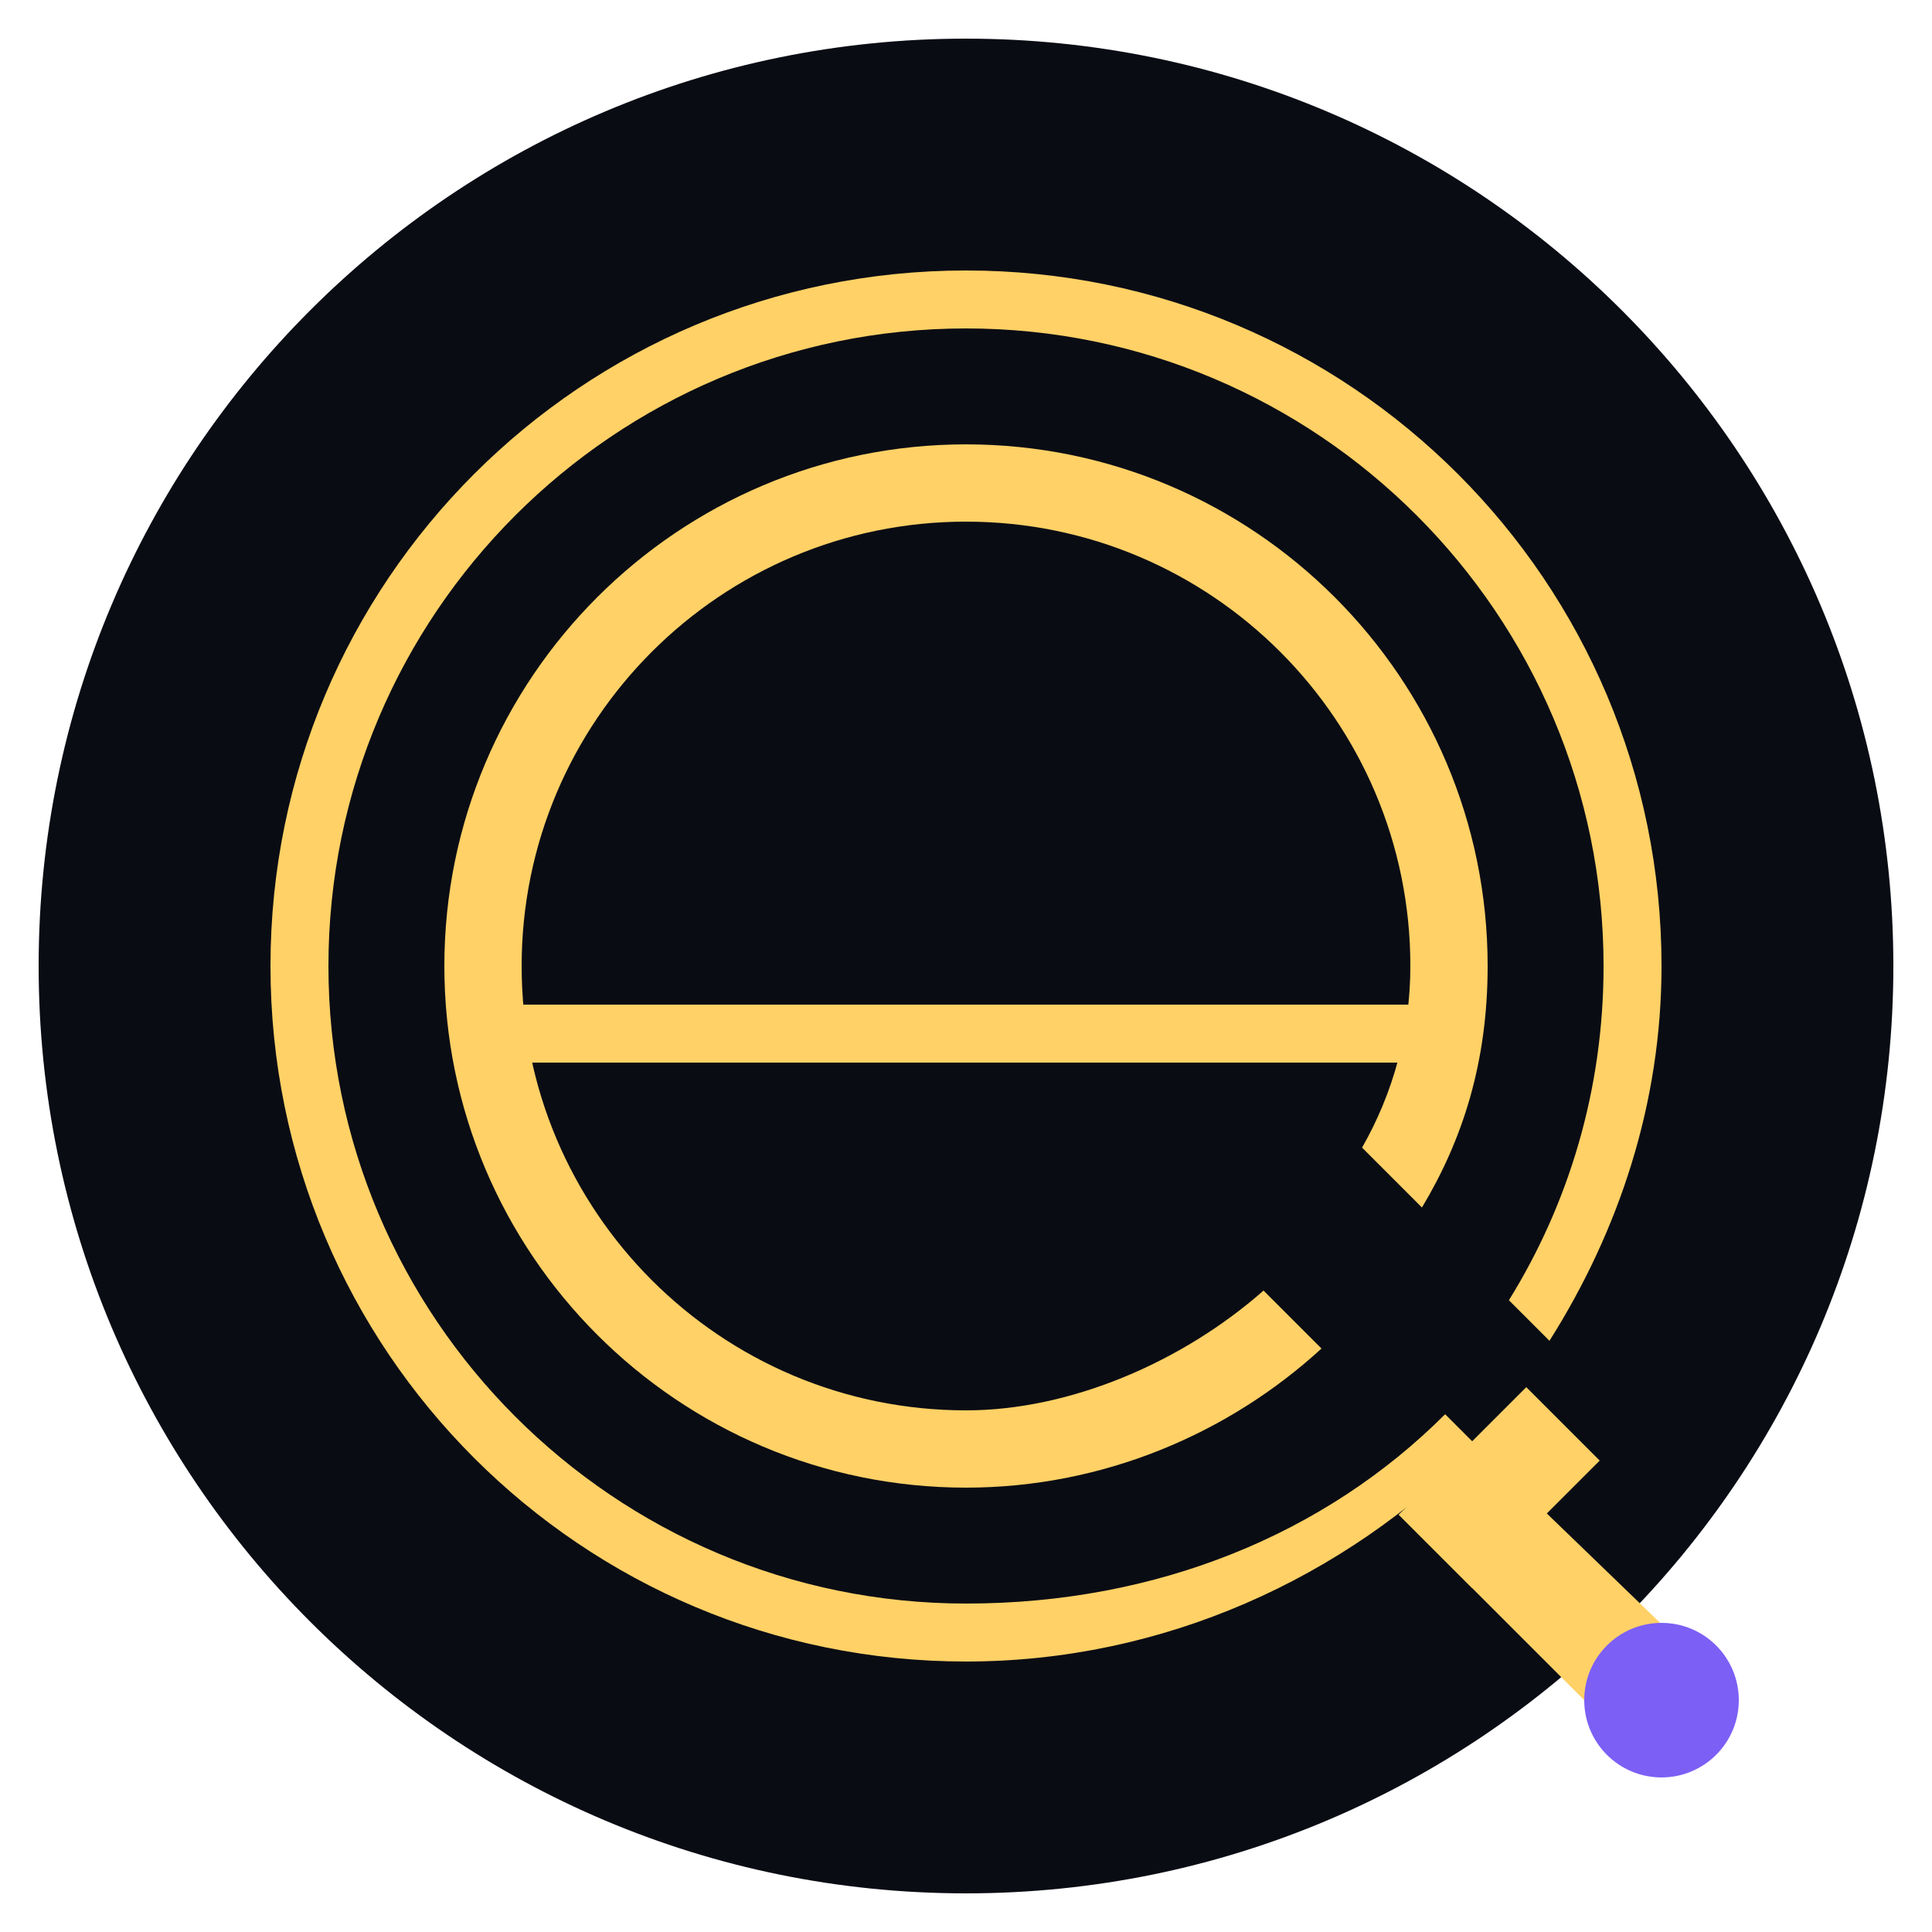
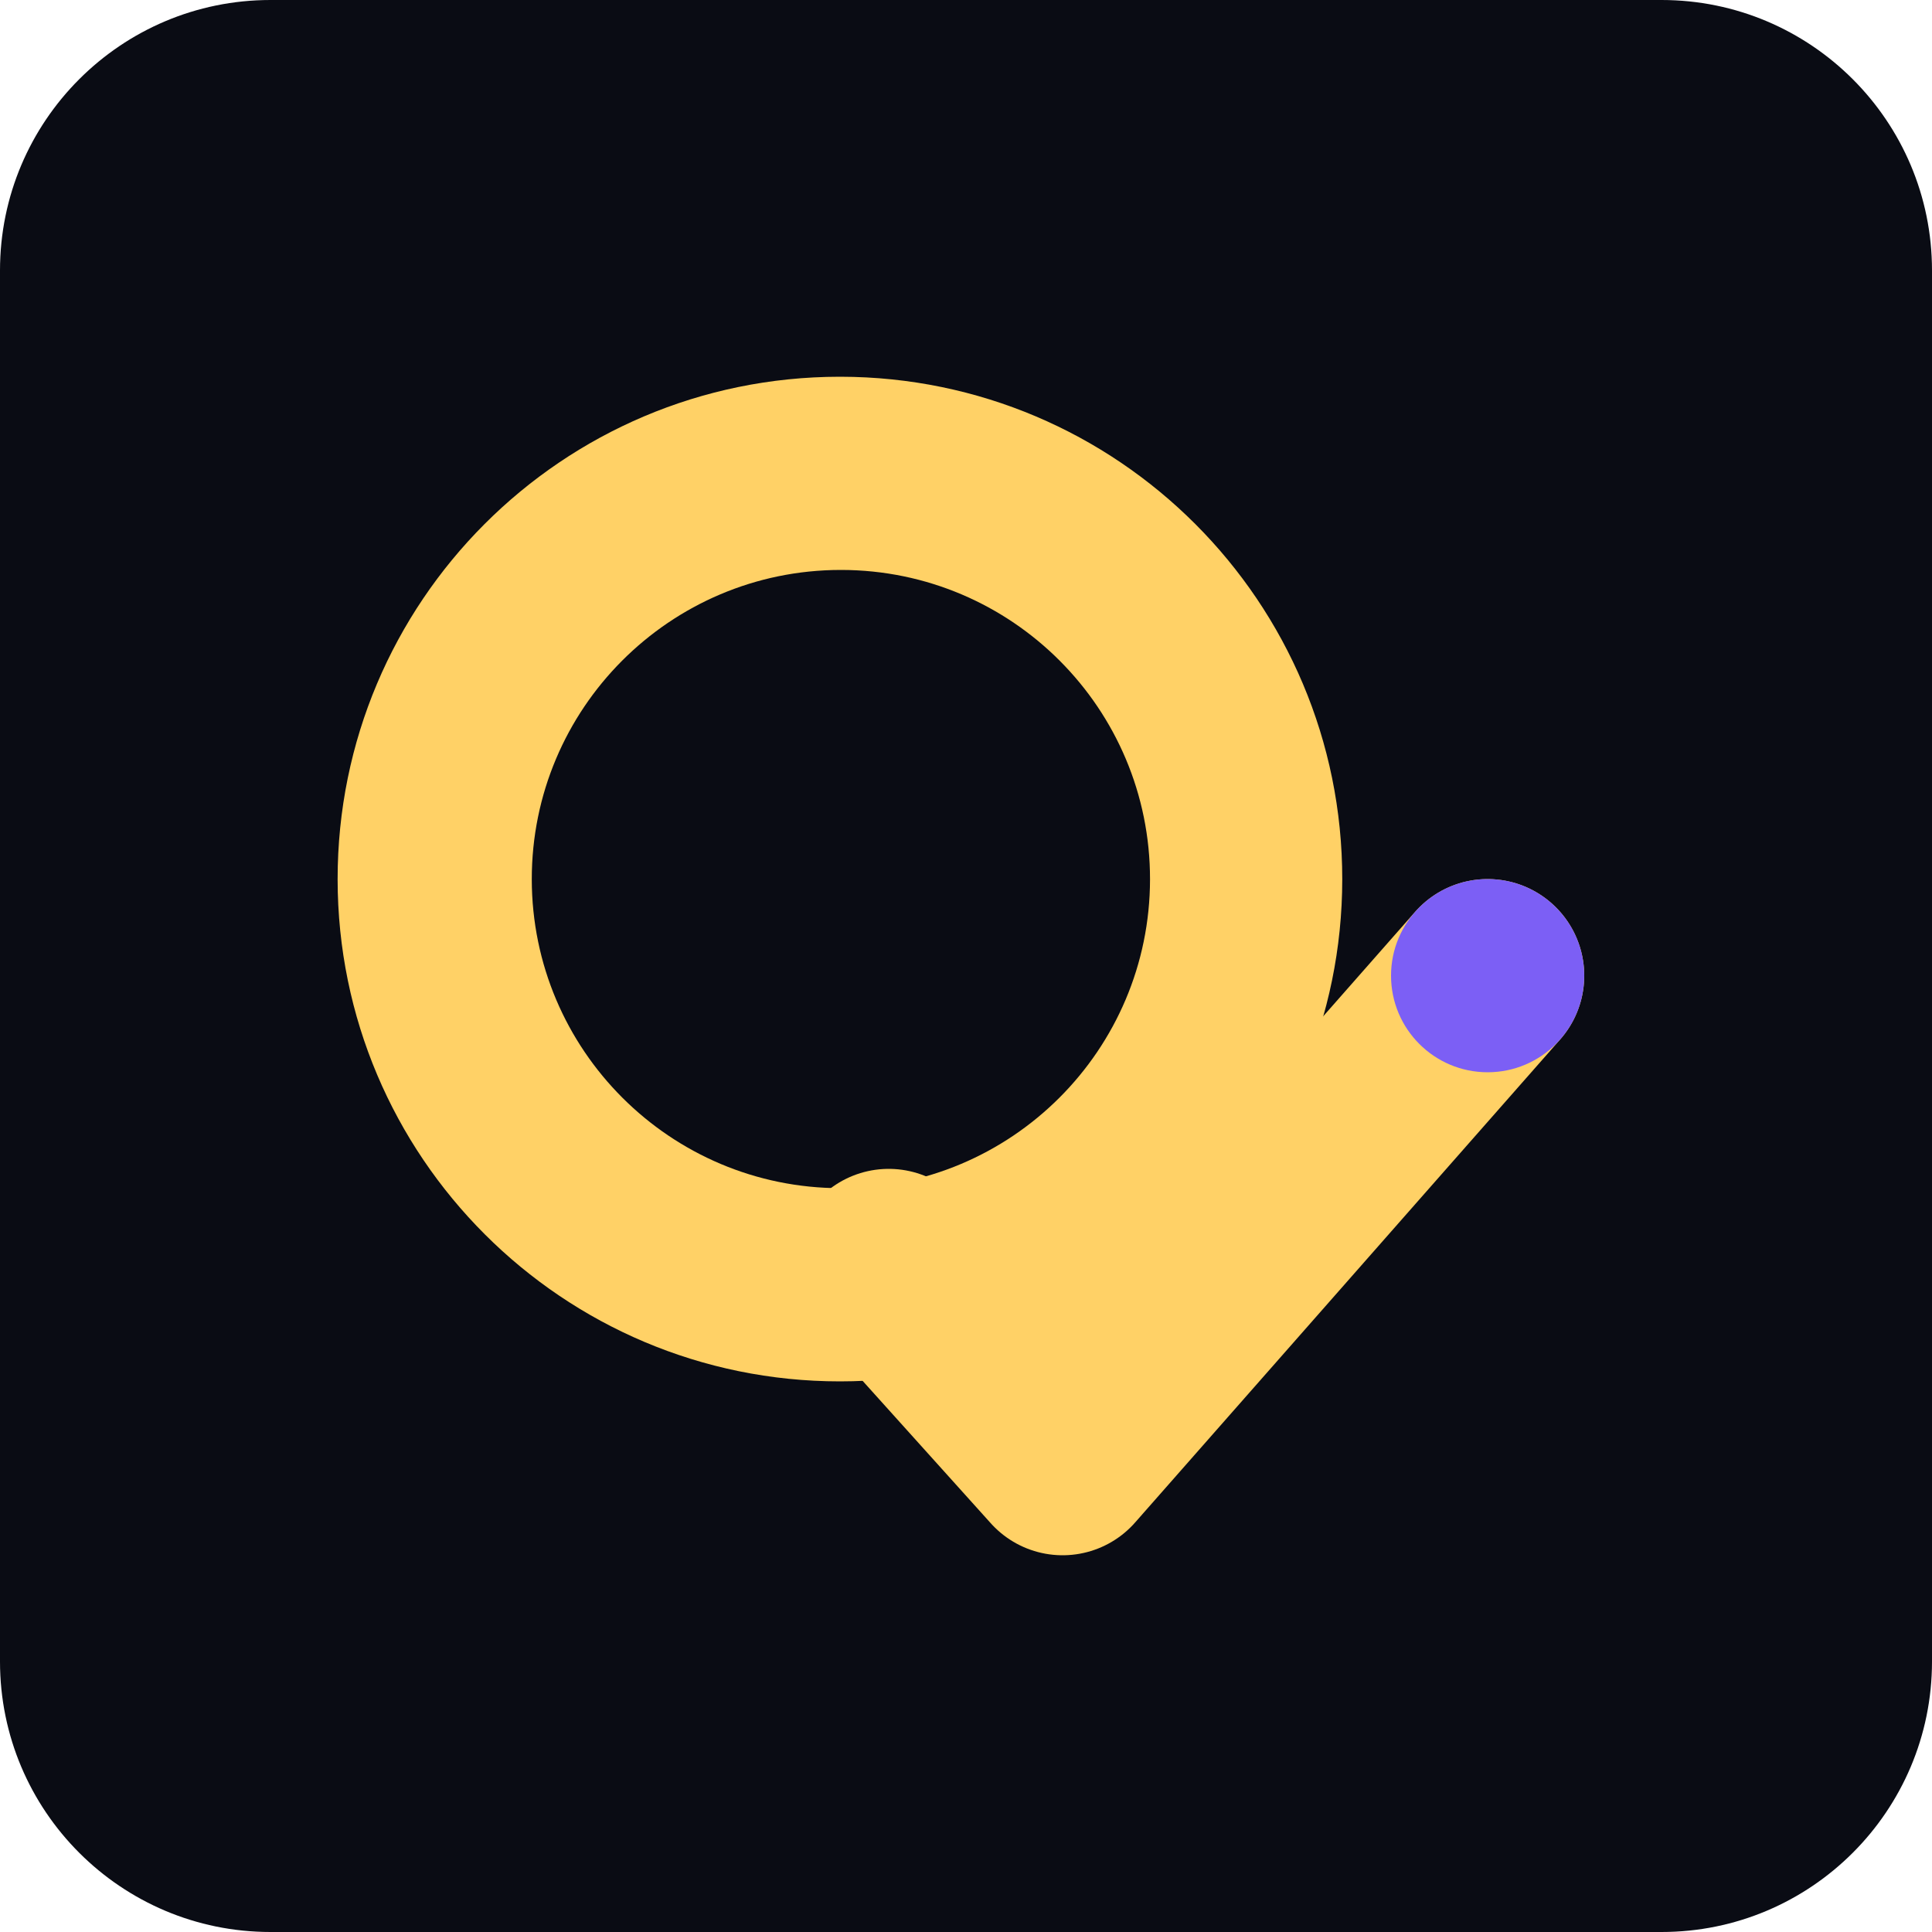
- <svg xmlns="http://www.w3.org/2000/svg" viewBox="0 0 200 200" width="200" height="200">
+ <svg xmlns="http://www.w3.org/2000/svg" viewBox="0 0 200 200">
  <g id="background">
-     <circle cx="100" cy="100" r="96" fill="#0a0c14" />
+     <rect x="0" y="0" width="200" height="200" rx="28" fill="#0a0c14" />
  </g>
-   <g id="primary-shape" fill="#ffd166">
-     <path d="M100 28 C60.2 28 28 60.2 28 100 C28 139.8 60.2 172 100 172 C120.4 172 139.2 163.4 152.8 149.6 L149.6 146.4 C137.2 158.8 119.8 166 100 166 C63.6 166 34 136.4 34 100 C34 63.6 63.6 34 100 34 C136.4 34 166 63.6 166 100 C166 112.8 162.4 124.6 156.2 134.6 L160.4 138.8 C167.6 127.4 172 114.2 172 100 C172 60.2 139.8 28 100 28Z" />
-     <path d="M152.8 149.6 L176 172 L168 180 L144.8 156.8 L152.8 149.6Z" />
-     <path d="M144.8 156.8 L158 143.6 L165.6 151.2 L152.4 164.4 L144.8 156.8Z" />
-     <path d="M100 46 C70.2 46 46 70.2 46 100 C46 129.8 70.2 154 100 154 C114.2 154 127.2 148.4 136.8 139.6 L130.8 133.6 C122.4 141 110.8 146 100 146 C74.6 146 54 125.4 54 100 C54 74.6 74.6 54 100 54 C125.4 54 146 74.6 146 100 C146 106.8 144.2 113.2 141 118.8 L147.2 125 C151.4 118 154 110 154 100 C154 70.2 129.8 46 100 46Z" />
-     <path d="M54 104 L146 104 L146 110 L54 110 L54 104Z" />
+   <g id="primary-shape" fill="#ffd166" stroke="#ffd166">
+     <path fill-rule="evenodd" stroke="none" d="M 87,39          a 52,52 0 1,1 -0.1,0 Z          M 87,59          a 32,32 0 1,0 0.1,0 Z" />
+     <path fill="none" stroke="#ffd166" stroke-width="20" stroke-linecap="round" stroke-linejoin="round" d="M 92,131 L 110,151 L 154,101" />
  </g>
-   <g id="accent-node" fill="#7c5ff5">
-     <circle cx="172" cy="176" r="8" />
-     <path d="M172 162 L172 168 L172 162Z" />
-     <path d="M186 176 L180 176 L186 176Z" />
-     <path d="M158 176 L164 176 L158 176Z" />
-     <path d="M178 164 L174 168 L178 164Z" />
-     <path d="M166 168 L170 172 L166 168Z" />
-     <path d="M178 188 L174 184 L178 188Z" />
-     <path d="M166 184 L170 180 L166 184Z" />
+   <g id="accent-node">
+     <circle cx="154" cy="101" r="10" fill="#7c5ff5" />
  </g>
</svg>
